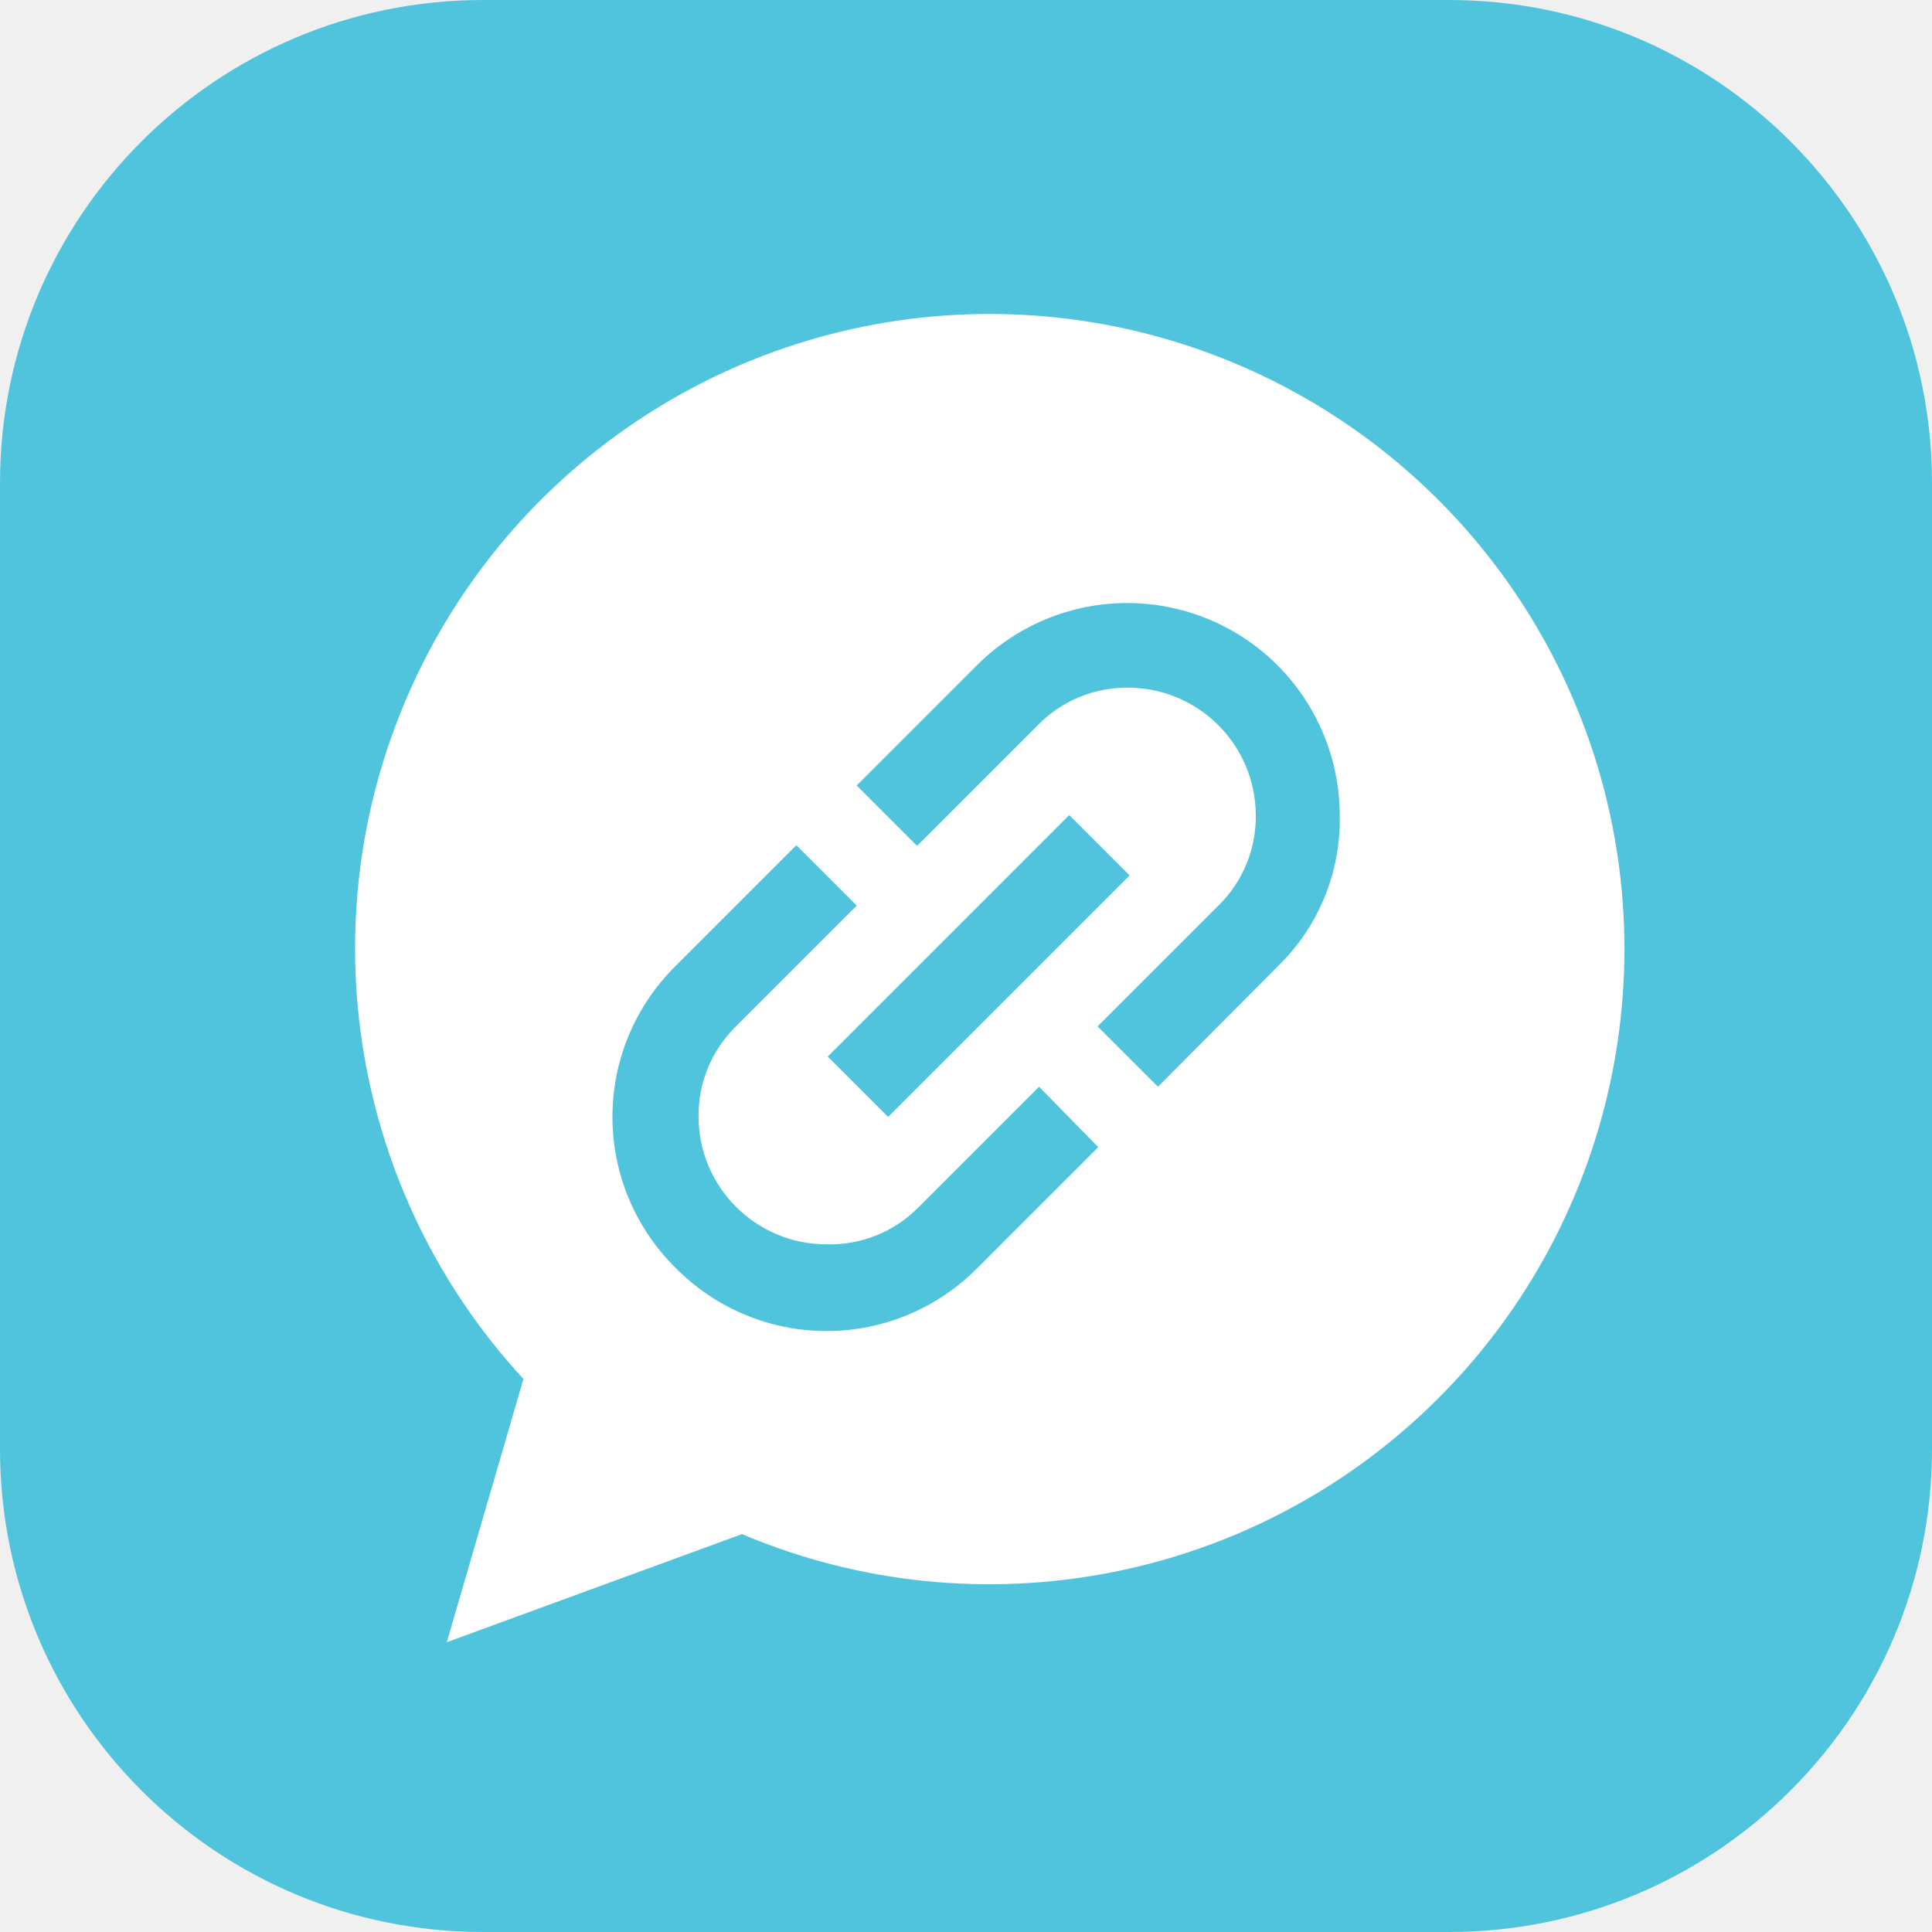
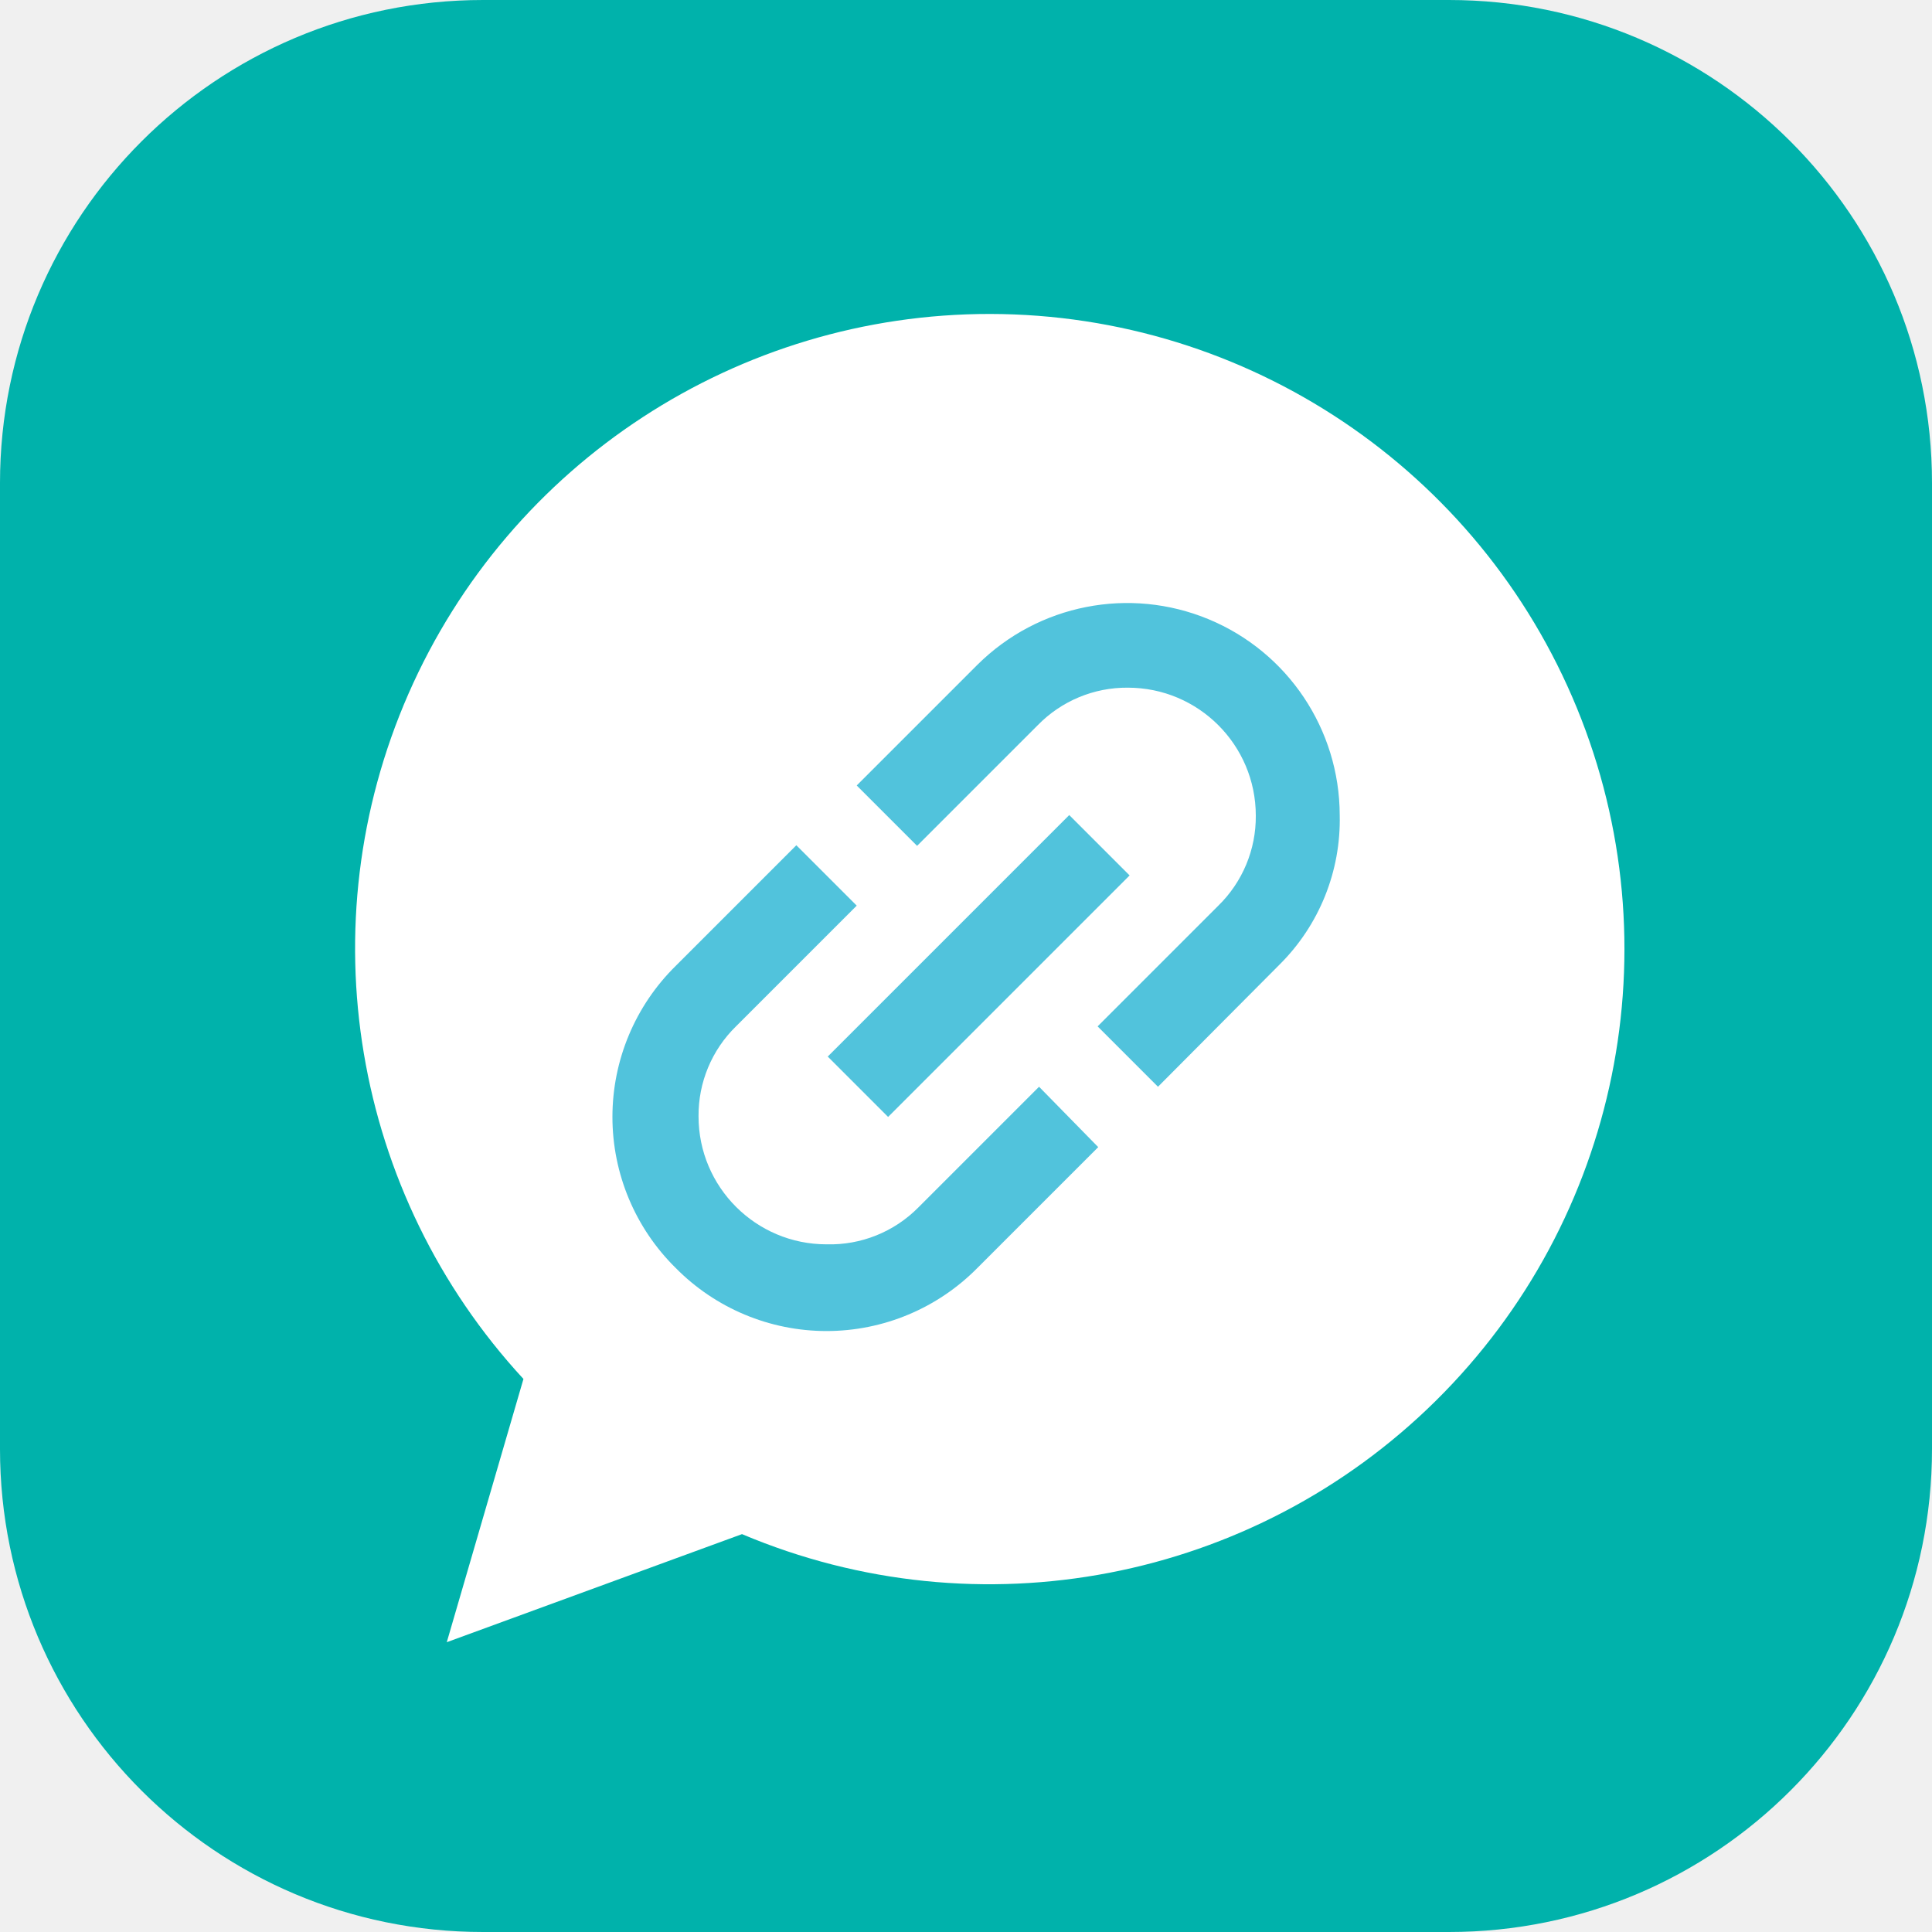
<svg xmlns="http://www.w3.org/2000/svg" width="32" height="32" viewBox="0 0 32 32">
-   <rect width="32" height="32" rx="8" fill="#51c4dd" />
+   <rect width="32" height="32" rx="8" fill="#00b2ab" />
  <path d="M16.4,5.2A10.51,10.51,0,0,0,8.67,22.84L7.4,27.2l4.89-1.79A10.52,10.52,0,1,0,16.4,5.2Z" fill="#fff" />
-   <path d="M18.19,19l-2,2a3.51,3.51,0,0,1-5,0,3.51,3.51,0,0,1,0-5l2-2,1,1-2,2a2.06,2.06,0,0,0-.62,1.49,2.12,2.12,0,0,0,2.12,2.12A2.06,2.06,0,0,0,15.21,20l2-2Zm-3.48-.5-1-1,4-4,1,1ZM19.18,18l-1-1,2-2a2.06,2.06,0,0,0,.62-1.49,2.12,2.12,0,0,0-2.12-2.12,2.06,2.06,0,0,0-1.49.62l-2,2-1-1,2-2a3.52,3.52,0,0,1,6,2.49,3.38,3.38,0,0,1-1,2.48Z" fill="#51c4dd" />
+   <path d="M18.19,19l-2,2a3.51,3.51,0,0,1-5,0,3.51,3.51,0,0,1,0-5l2-2,1,1-2,2a2.06,2.06,0,0,0-.62,1.49,2.12,2.12,0,0,0,2.12,2.12A2.06,2.06,0,0,0,15.21,20l2-2Zm-3.48-.5-1-1,4-4,1,1ZM19.18,18l-1-1,2-2a2.06,2.06,0,0,0,.62-1.49,2.12,2.12,0,0,0-2.12-2.12,2.06,2.06,0,0,0-1.49.62l-2,2-1-1,2-2a3.52,3.52,0,0,1,6,2.49,3.38,3.38,0,0,1-1,2.48Z" fill="#51c3dc" />
</svg>
